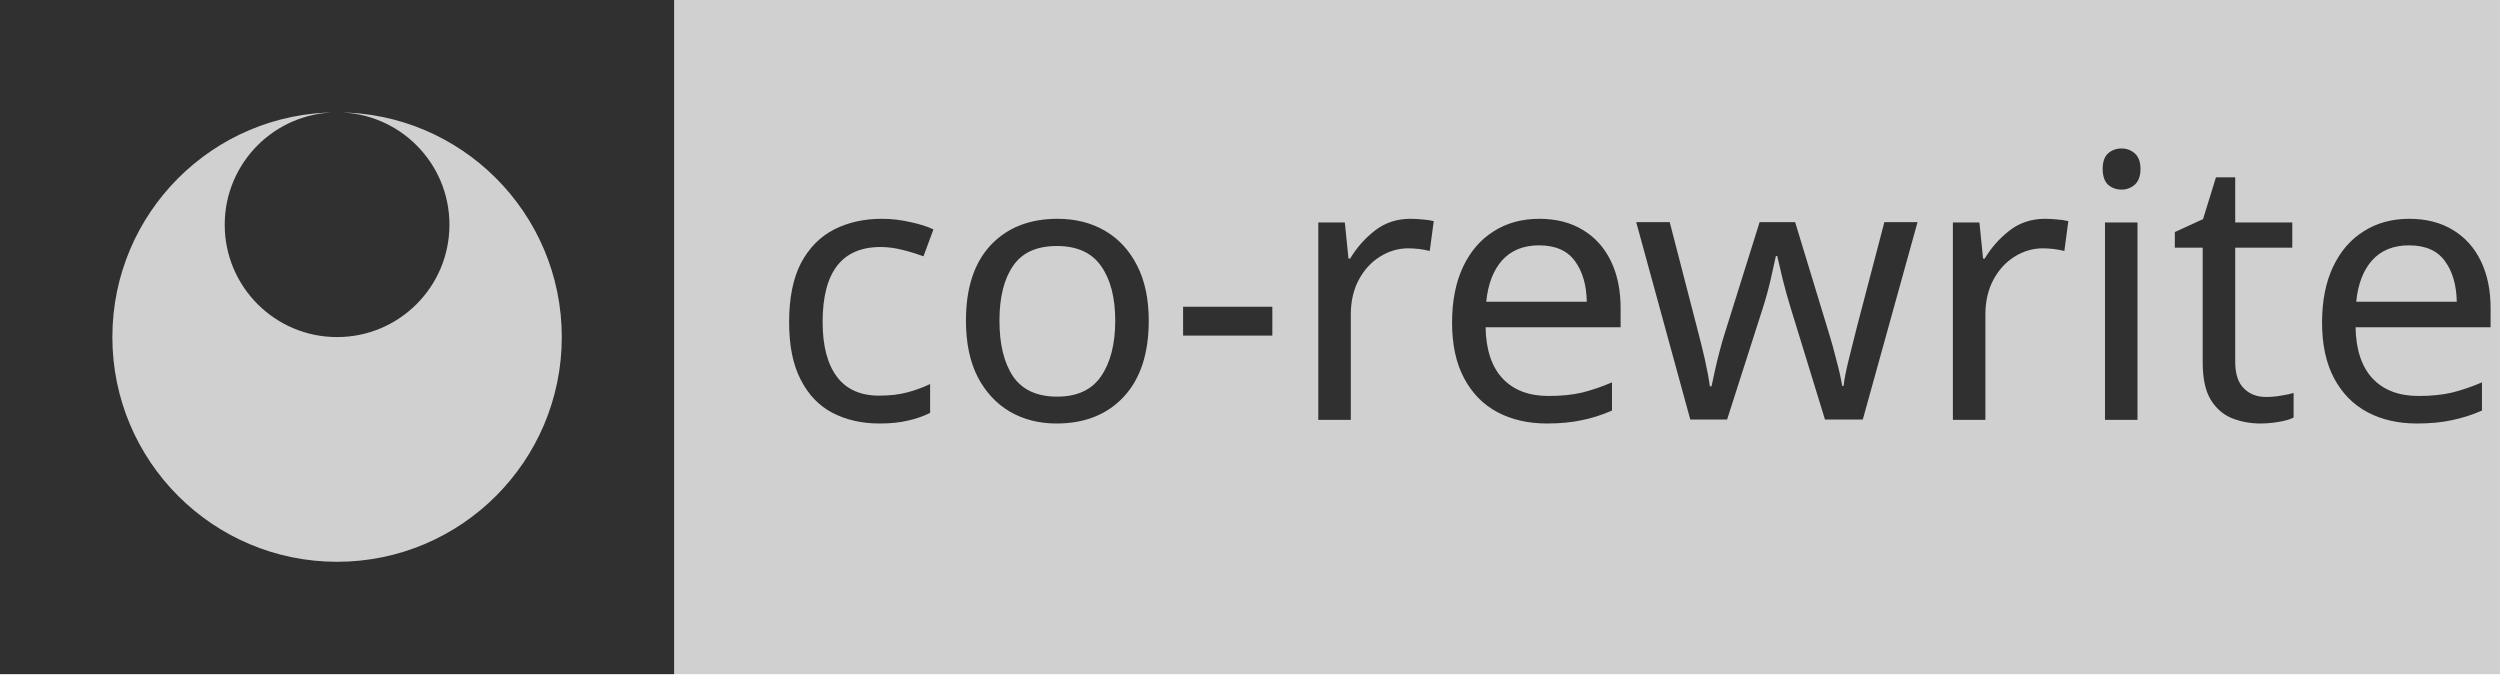
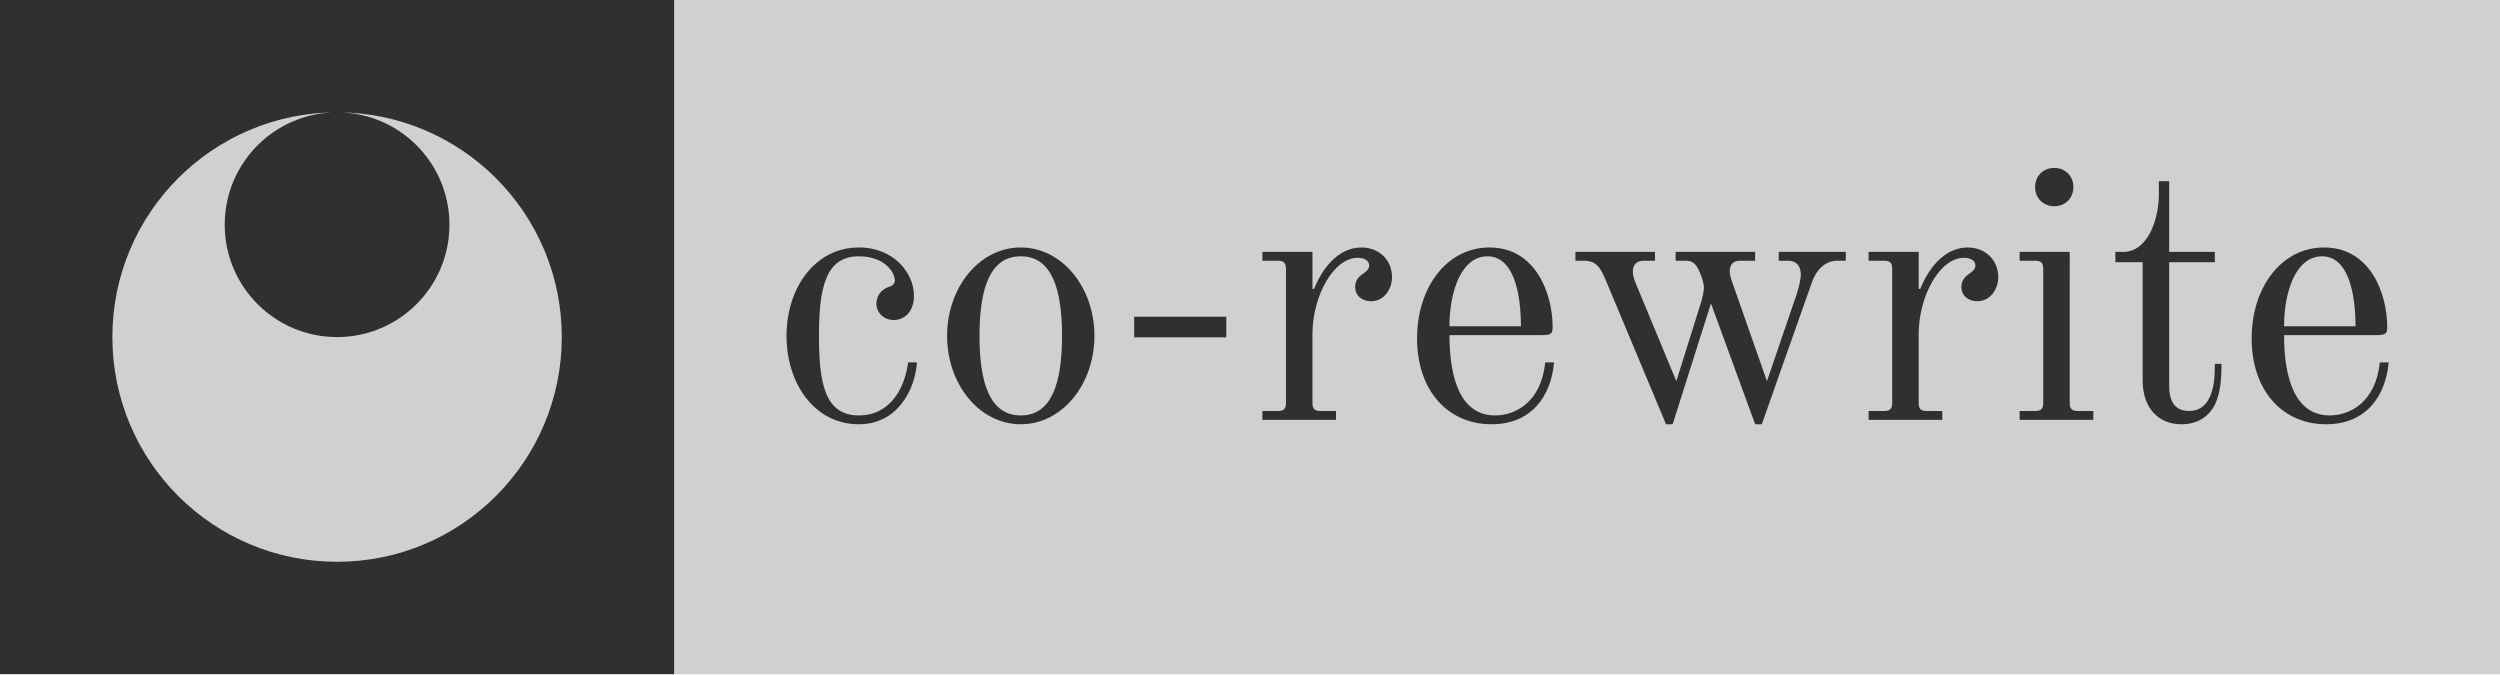
<svg xmlns="http://www.w3.org/2000/svg" width="445" height="120" viewBox="0 0 117.74 31.75" version="1.1" id="svg5">
  <defs id="defs2" />
  <g id="layer1">
    <rect style="fill:#d0d0d0;fill-opacity:1;stroke:#d0d0d0;stroke-width:0;stroke-linecap:square;stroke-miterlimit:3.6;stroke-dasharray:none;stroke-opacity:1;paint-order:markers fill stroke" id="rect3444" width="85.99" height="31.75" x="31.75" y="1.7335293e-06" />
    <rect style="fill:#303030;fill-opacity:1;stroke:#d0d0d0;stroke-width:0;stroke-linecap:square;stroke-miterlimit:3.6;stroke-dasharray:none;stroke-opacity:1;paint-order:markers fill stroke" id="rect1084" width="31.75" height="31.75" x="1.8037982e-06" y="1.7686638e-06" />
    <path id="path234" style="fill:#d0d0d0;fill-opacity:1;stroke:#d0d0d0;stroke-width:0;stroke-linecap:square;stroke-miterlimit:3.6;paint-order:markers fill stroke" d="M 15.875,5.292 A 5.292,5.292 0 0 1 21.167,10.583 5.292,5.292 0 0 1 15.875,15.875 5.292,5.292 0 0 1 10.583,10.583 5.292,5.292 0 0 1 15.875,5.292 Z m 0,0 A 10.583,10.583 0 0 0 5.292,15.875 10.583,10.583 0 0 0 15.875,26.458 10.583,10.583 0 0 0 26.458,15.875 10.583,10.583 0 0 0 15.875,5.292 Z" />
    <g aria-label="systelog" id="text323" style="font-size:16.489px;line-height:1.25;font-family:'New Standard';-inkscape-font-specification:'New Standard';fill:#303030;stroke-width:0.265">
-       <text xml:space="preserve" style="font-size:17.346px;line-height:1.25;font-family:'New Standard';-inkscape-font-specification:'New Standard';stroke-width:0.07" x="36.209" y="19.773" id="text550">
-         <tspan id="tspan548" style="stroke-width:0.07" x="36.209" y="19.773">co-rewrite</tspan>
-       </text>
+       <g aria-label="co-rewrite" id="text550" style="font-size:17.346px;stroke-width:0.07">
+         <path d="m 40.442,11.655 c -2.029,0 -3.4,1.873 -3.4,4.163 0,2.29 1.353,4.163 3.4,4.163 1.821,0 2.654,-1.613 2.741,-2.914 h -0.416 c -0.139,1.127 -0.781,2.498 -2.324,2.498 -1.596,0 -1.873,-1.526 -1.873,-3.747 0,-2.22 0.295,-3.747 1.873,-3.747 1.249,0 1.7,0.781 1.7,1.127 0,0.139 -0.069,0.243 -0.278,0.312 -0.278,0.087 -0.59,0.347 -0.59,0.798 0,0.416 0.347,0.763 0.815,0.763 0.503,0 0.954,-0.382 0.954,-1.145 0,-1.041 -0.919,-2.272 -2.602,-2.272 z" id="path418" />
+         <path d="m 48.074,12.071 c 1.457,0 1.943,1.526 1.943,3.747 0,2.22 -0.486,3.747 -1.943,3.747 -1.457,0 -1.943,-1.526 -1.943,-3.747 0,-2.22 0.486,-3.747 1.943,-3.747 z m 0,-0.416 c -1.943,0 -3.469,1.873 -3.469,4.163 0,2.29 1.526,4.163 3.469,4.163 1.943,0 3.469,-1.873 3.469,-4.163 0,-2.29 -1.526,-4.163 -3.469,-4.163 z" id="path420" />
+         <path d="m 53.416,15.887 h 4.337 v -0.971 h -4.337 z" id="path422" />
+         <path d="m 61.812,11.863 h -2.359 v 0.416 h 0.729 c 0.278,0 0.382,0.104 0.382,0.382 v 6.314 c 0,0.278 -0.104,0.382 -0.382,0.382 h -0.729 v 0.416 h 3.469 v -0.416 h -0.729 c -0.278,0 -0.382,-0.104 -0.382,-0.382 V 15.749 c 0,-1.804 0.989,-3.608 2.134,-3.608 0.312,0 0.538,0.139 0.538,0.364 0,0.191 -0.173,0.312 -0.312,0.399 -0.191,0.139 -0.347,0.312 -0.347,0.607 0,0.451 0.364,0.676 0.746,0.676 0.642,0 0.989,-0.607 0.989,-1.127 0,-0.833 -0.624,-1.405 -1.44,-1.405 -0.954,0 -1.752,0.763 -2.238,1.96 l -0.069,-0.017 z" id="path424" />
+         <path d="m 70.051,12.071 c 1.232,0 1.578,1.717 1.578,3.296 h -3.365 c 0,-1.665 0.572,-3.296 1.787,-3.296 z m 0.104,-0.416 c -2.029,0 -3.417,1.891 -3.417,4.284 0,2.463 1.457,4.042 3.504,4.042 1.908,0 2.81,-1.353 2.949,-2.914 h -0.416 c -0.191,1.856 -1.388,2.498 -2.359,2.498 -1.596,0 -2.151,-1.665 -2.151,-3.781 h 4.319 c 0.503,0 0.538,-0.087 0.538,-0.399 0,-1.526 -0.781,-3.729 -2.966,-3.729 z" id="path426" />
+         <path d="m 86.929,11.863 h -3.157 v 0.416 h 0.416 c 0.468,0 0.624,0.295 0.624,0.676 0,0.139 -0.087,0.59 -0.191,0.885 l -1.405,4.111 -1.613,-4.597 c -0.087,-0.225 -0.139,-0.451 -0.139,-0.555 0,-0.191 0.035,-0.52 0.503,-0.52 h 0.694 V 11.863 H 78.915 v 0.416 h 0.52 c 0.312,0 0.468,0.208 0.59,0.486 0.139,0.295 0.225,0.607 0.225,0.798 0,0.104 -0.069,0.451 -0.121,0.624 l -1.18,3.764 -1.943,-4.683 c -0.104,-0.278 -0.104,-0.399 -0.104,-0.503 0,-0.278 0.173,-0.486 0.503,-0.486 h 0.538 v -0.416 h -3.747 v 0.416 h 0.399 c 0.624,0 0.798,0.364 1.075,1.023 l 2.793,6.678 h 0.312 l 1.804,-5.69 2.082,5.69 h 0.312 l 2.359,-6.678 c 0.26,-0.729 0.729,-1.023 1.197,-1.023 h 0.399 z" id="path428" />
+         <path d="m 90.363,11.863 h -2.359 v 0.416 h 0.729 c 0.278,0 0.382,0.104 0.382,0.382 v 6.314 c 0,0.278 -0.104,0.382 -0.382,0.382 h -0.729 v 0.416 h 3.469 v -0.416 h -0.729 c -0.278,0 -0.382,-0.104 -0.382,-0.382 V 15.749 c 0,-1.804 0.989,-3.608 2.134,-3.608 0.312,0 0.538,0.139 0.538,0.364 0,0.191 -0.173,0.312 -0.312,0.399 -0.191,0.139 -0.347,0.312 -0.347,0.607 0,0.451 0.364,0.676 0.746,0.676 0.642,0 0.989,-0.607 0.989,-1.127 0,-0.833 -0.624,-1.405 -1.44,-1.405 -0.954,0 -1.752,0.763 -2.238,1.96 l -0.069,-0.017 z" id="path430" />
+         <path d="m 96.747,7.908 c -0.52,0 -0.902,0.382 -0.902,0.902 0,0.52 0.382,0.902 0.902,0.902 0.52,0 0.902,-0.382 0.902,-0.902 0,-0.52 -0.382,-0.902 -0.902,-0.902 z m 0.729,3.955 h -2.359 v 0.416 h 0.729 c 0.278,0 0.382,0.104 0.382,0.382 v 6.314 c 0,0.278 -0.104,0.382 -0.382,0.382 h -0.729 v 0.416 h 3.469 v -0.416 h -0.729 c -0.278,0 -0.382,-0.104 -0.382,-0.382 z" id="path432" />
+         <path d="m 102.159,8.533 h -0.486 v 0.624 c 0,1.232 -0.555,2.706 -1.665,2.706 h -0.382 v 0.486 h 1.284 v 5.568 c 0,1.318 0.763,2.064 1.821,2.064 0.781,0 1.301,-0.364 1.596,-0.954 0.26,-0.555 0.295,-1.284 0.295,-1.752 v -0.139 h -0.312 v 0.173 c 0,1.041 -0.26,2.047 -1.214,2.047 -0.763,0 -0.937,-0.59 -0.937,-1.18 v -5.828 h 2.151 v -0.486 h -2.151 z" id="path434" />
+         <path d="m 109.357,12.071 c 1.232,0 1.578,1.717 1.578,3.296 h -3.365 c 0,-1.665 0.572,-3.296 1.787,-3.296 z m 0.104,-0.416 c -2.029,0 -3.417,1.891 -3.417,4.284 0,2.463 1.457,4.042 3.504,4.042 1.908,0 2.81,-1.353 2.949,-2.914 h -0.416 c -0.191,1.856 -1.388,2.498 -2.359,2.498 -1.596,0 -2.151,-1.665 -2.151,-3.781 h 4.319 c 0.503,0 0.538,-0.087 0.538,-0.399 0,-1.526 -0.781,-3.729 -2.966,-3.729 z" id="path436" />
+       </g>
    </g>
  </g>
</svg>
